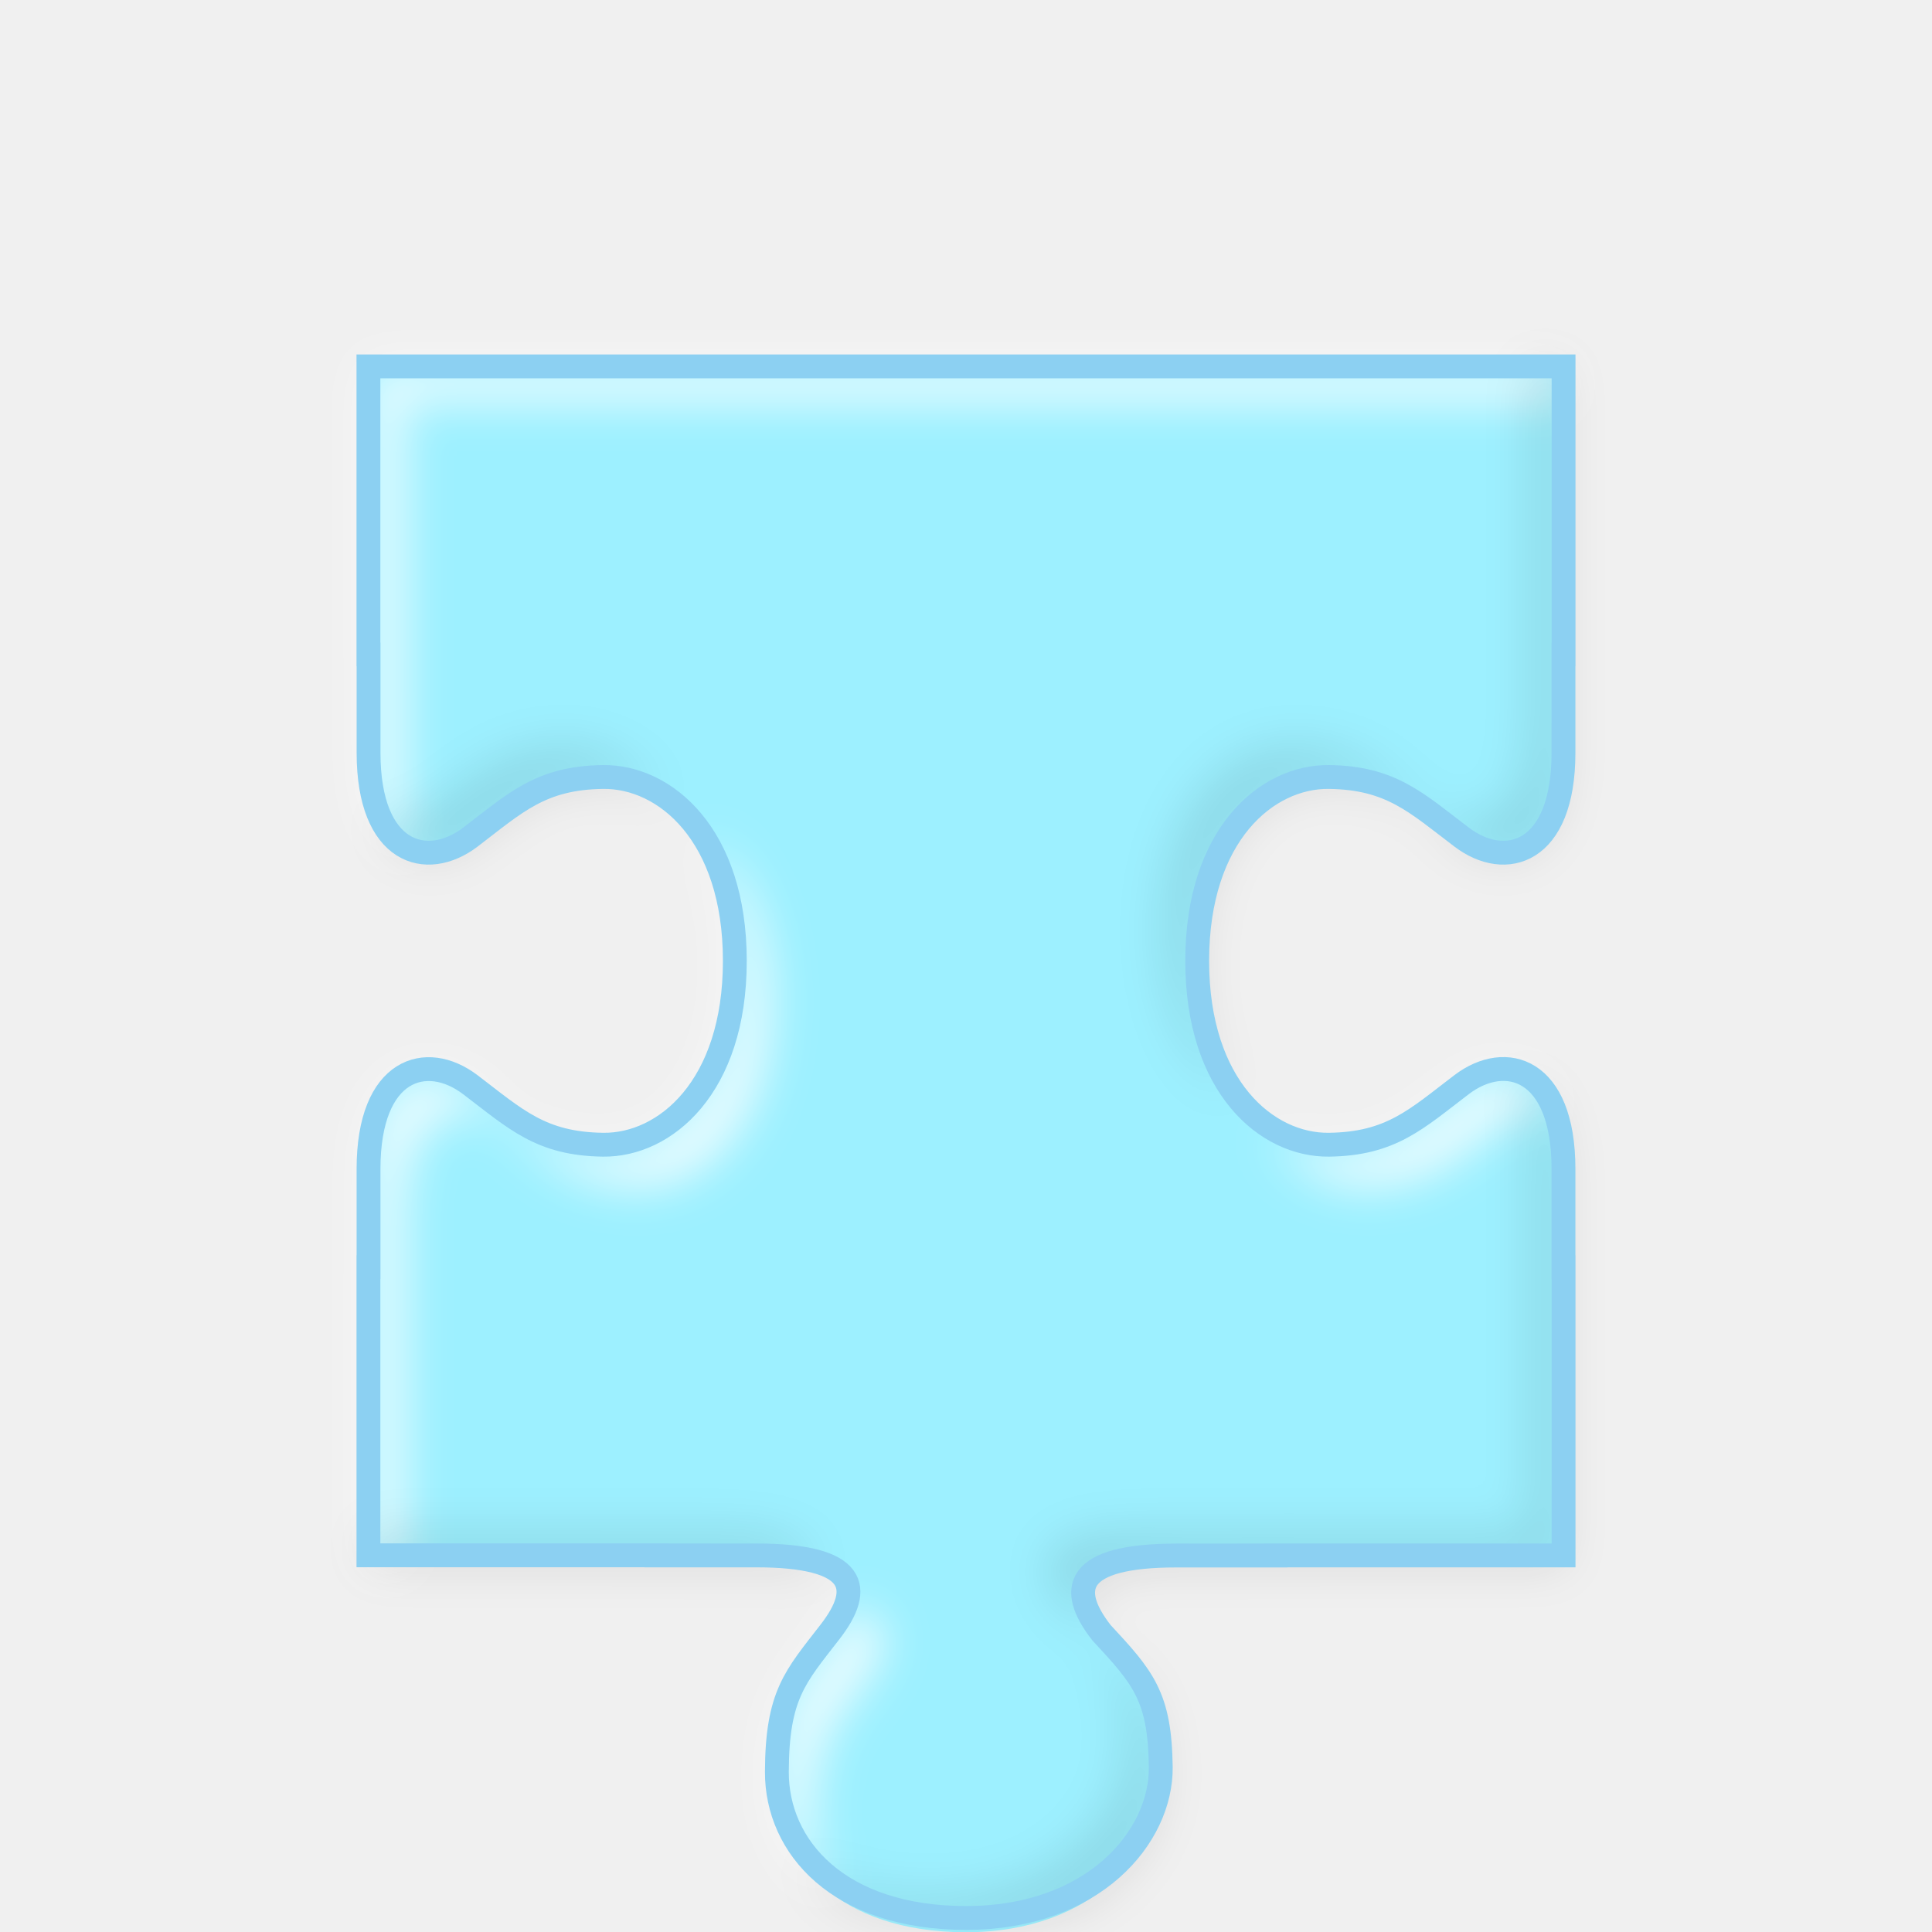
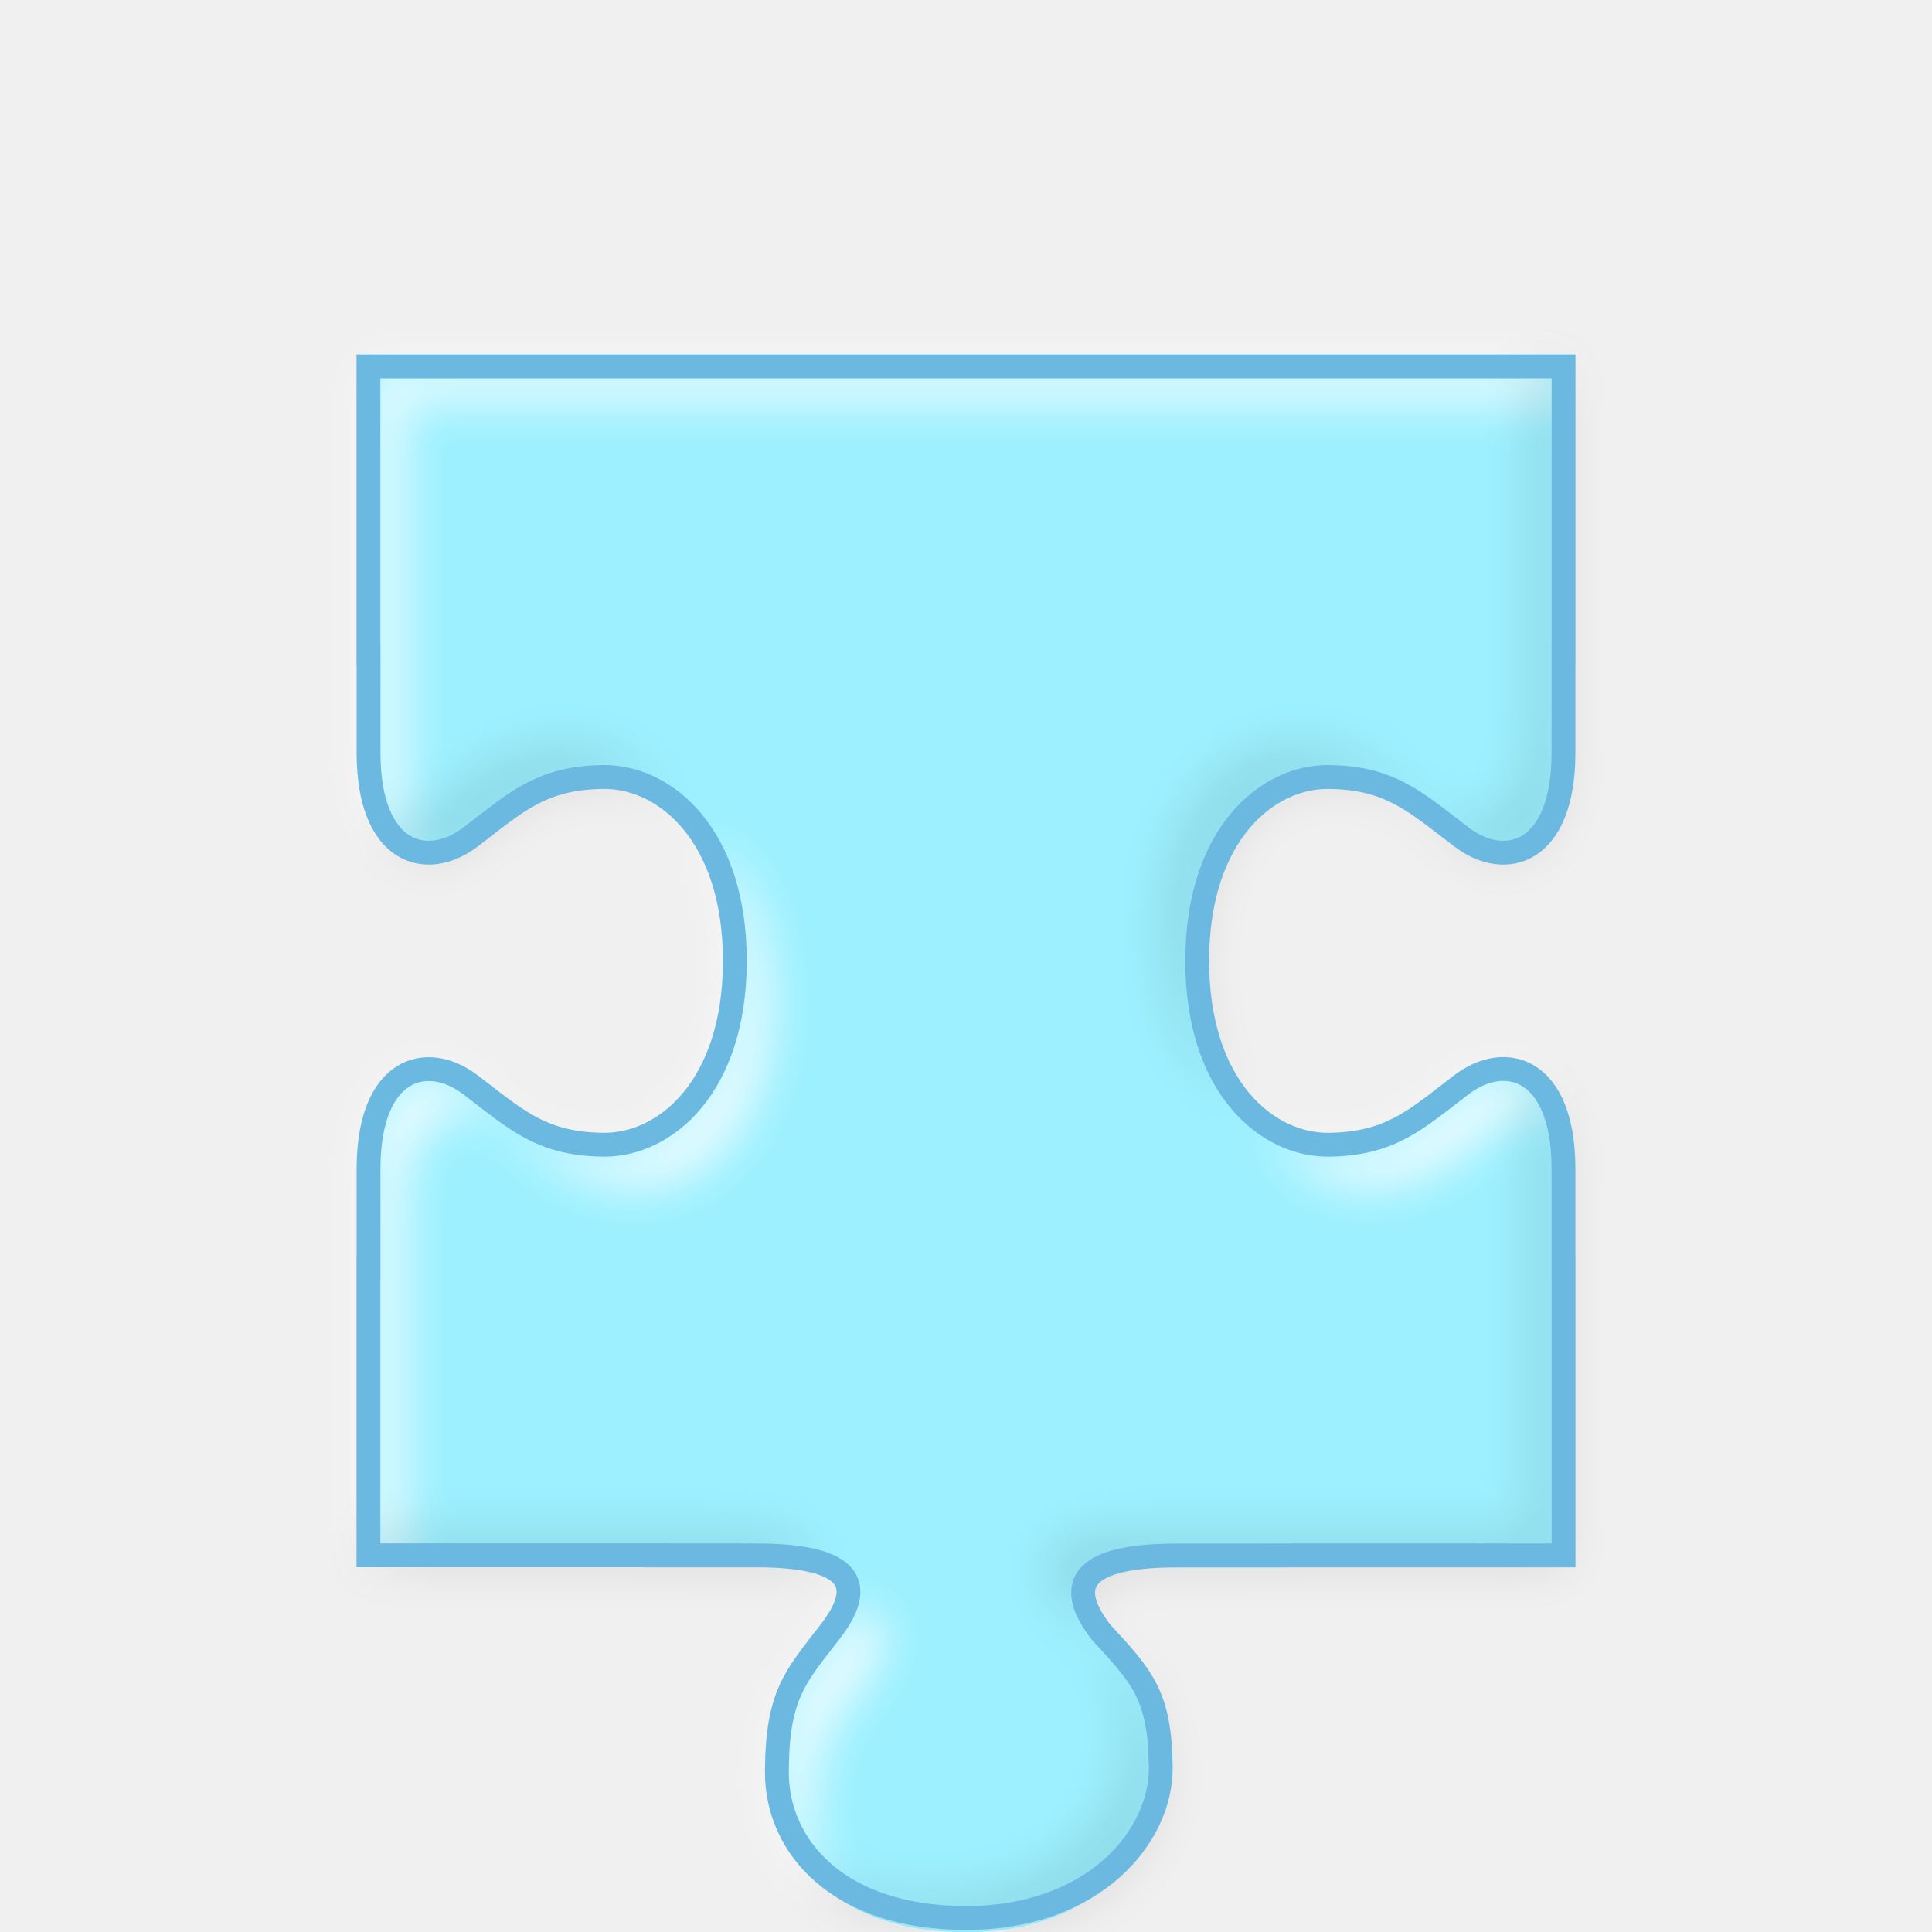
<svg xmlns="http://www.w3.org/2000/svg" width="16.13mm" height="16.13mm" viewBox="0 0 16.13 16.13" version="1.1" id="svg1">
  <defs id="defs1">
    <filter style="color-interpolation-filters:sRGB" id="filter3" x="-0.045" y="-0.034" width="1.09" height="1.069">
      <feGaussianBlur stdDeviation="0.187" id="feGaussianBlur3" />
    </filter>
    <filter style="color-interpolation-filters:sRGB" id="filter4" x="-0.044" y="-0.035" width="1.089" height="1.069">
      <feGaussianBlur stdDeviation="0.184" id="feGaussianBlur4" />
    </filter>
  </defs>
  <g id="layer1">
    <path id="rect1-43-2-5-3-0-3-6" style="color:#000000;fill:#9df0ff;fill-opacity:1;stroke-width:1.001;stroke-linecap:round;-inkscape-stroke:none" d="m 13.054,3.059 v 2.427 h -7.5e-4 v 0.828 c 0,0.849 -0.483,0.992 -0.85,0.711 -0.38,-0.291 -0.588,-0.499 -1.107,-0.506 -0.518,-0.007 -1.101,0.485 -1.101,1.549 0,1.064 0.583,1.556 1.101,1.549 0.518,-0.007 0.727,-0.215 1.107,-0.506 0.367,-0.282 0.85,-0.139 0.85,0.71 v 0.829 h 7.5e-4 v 2.427 H 10.65 v 9e-4 H 9.821 c -0.851,0 -0.908,0.282 -0.626,0.649 0.348,0.379 0.489,0.536 0.495,1.134 0.006,0.586 -0.56,1.271 -1.625,1.271 -1.066,0 -1.581,-0.599 -1.579,-1.231 0.002,-0.649 0.153,-0.8 0.444,-1.179 0.282,-0.367 0.231,-0.643 -0.62,-0.643 h -0.83 v -9e-4 h -2.404 v -2.427 h 7.5e-4 V 9.821 c 0,-0.849 0.483,-0.992 0.85,-0.71 0.38,0.291 0.588,0.499 1.107,0.506 0.518,0.007 1.101,-0.485 1.101,-1.549 0,-1.064 -0.583,-1.556 -1.101,-1.549 -0.518,0.007 -0.727,0.215 -1.107,0.506 -0.368,0.282 -0.85,0.139 -0.85,-0.711 v -0.828 h -7.5e-4 v -2.427 h 2.404 5.17 z" />
    <path id="rect1-43-2-5-3-0-3" style="color:#000000;opacity:0.8;fill:#ffffff;fill-opacity:1;stroke-width:1.001;stroke-linecap:round;-inkscape-stroke:none;filter:url(#filter4)" d="m 3.076,3.059 v 2.427 h 0.001 v 0.828 c 0,0.506 0.171,0.76 0.388,0.824 C 3.41,7.008 3.377,6.835 3.377,6.614 V 5.786 H 3.376 V 3.359 h 2.403 5.17 2.104 V 3.059 H 10.65 5.48 Z m 2.766,3.918 c 0.175,0.254 0.292,0.614 0.292,1.09 0,1.064 -0.583,1.556 -1.101,1.549 C 4.516,9.61 4.306,9.401 3.927,9.11 3.559,8.828 3.077,8.971 3.077,9.821 v 0.828 h -0.001 v 2.427 h 0.3 v -2.126 h 5.168e-4 v -0.829 c 0,-0.849 0.483,-0.992 0.85,-0.71 0.38,0.291 0.589,0.499 1.107,0.506 0.518,0.007 1.101,-0.485 1.101,-1.549 0,-0.714 -0.263,-1.169 -0.592,-1.39 z m 6.721,2.001 c -0.119,-0.003 -0.245,0.043 -0.36,0.131 -0.38,0.291 -0.589,0.499 -1.107,0.506 -0.17,0.002 -0.347,-0.051 -0.508,-0.159 0.217,0.313 0.522,0.463 0.808,0.459 0.518,-0.007 0.727,-0.215 1.107,-0.506 0.148,-0.114 0.315,-0.157 0.462,-0.114 -0.09,-0.214 -0.239,-0.313 -0.402,-0.318 z M 7.08,13.42 c -0.012,0.088 -0.066,0.19 -0.15,0.3 -0.291,0.379 -0.442,0.53 -0.444,1.179 -0.001,0.357 0.163,0.703 0.498,0.937 -0.132,-0.191 -0.199,-0.412 -0.198,-0.637 0.002,-0.649 0.152,-0.8 0.444,-1.179 0.216,-0.281 0.235,-0.508 -0.149,-0.599 z" />
    <path id="rect1-43-2-5-3-0-3-7" style="color:#000000;fill:#000000;fill-opacity:1;stroke-width:1.001;stroke-linecap:round;-inkscape-stroke:none;filter:url(#filter3);opacity:0.1" d="M 12.753 3.059 L 12.753 5.186 L 12.753 5.186 L 12.753 6.014 C 12.753 6.864 12.27 7.006 11.903 6.725 C 11.523 6.434 11.314 6.225 10.796 6.218 C 10.278 6.211 9.695 6.703 9.695 7.767 C 9.695 8.482 9.958 8.937 10.288 9.158 C 10.112 8.904 9.995 8.543 9.995 8.067 C 9.995 7.003 10.578 6.511 11.096 6.518 C 11.614 6.525 11.823 6.734 12.203 7.025 C 12.57 7.307 13.053 7.164 13.053 6.314 L 13.053 5.486 L 13.053 5.486 L 13.053 3.059 L 12.753 3.059 z M 4.734 6.218 C 4.215 6.225 4.006 6.434 3.627 6.725 C 3.478 6.838 3.312 6.881 3.166 6.838 C 3.322 7.208 3.655 7.233 3.927 7.025 C 4.306 6.734 4.516 6.525 5.034 6.518 C 5.204 6.516 5.381 6.569 5.542 6.678 C 5.326 6.364 5.02 6.214 4.734 6.218 z M 12.664 8.996 C 12.719 9.127 12.753 9.299 12.753 9.52 L 12.753 10.349 L 12.753 10.349 L 12.753 12.775 L 10.35 12.775 L 10.35 12.776 L 9.52 12.776 C 8.67 12.776 8.612 13.059 8.895 13.426 C 9.243 13.805 9.384 13.962 9.39 14.559 C 9.396 15.145 8.831 15.83 7.765 15.83 C 7.301 15.83 6.941 15.716 6.683 15.536 C 6.922 15.881 7.379 16.13 8.065 16.13 C 9.131 16.13 9.696 15.446 9.69 14.86 C 9.684 14.262 9.543 14.105 9.195 13.726 C 8.913 13.359 8.97 13.077 9.821 13.077 L 10.65 13.077 L 10.65 13.076 L 13.053 13.076 L 13.053 10.649 L 13.053 10.649 L 13.053 9.821 C 13.053 9.314 12.881 9.06 12.664 8.996 z M 3.076 12.775 L 3.076 13.076 L 5.48 13.076 L 5.48 13.077 L 6.31 13.077 C 6.509 13.077 6.662 13.092 6.779 13.12 C 6.808 12.912 6.605 12.776 6.009 12.776 L 5.18 12.776 L 5.18 12.775 L 3.076 12.775 z " />
-     <path id="rect1-43-2-5-3-0-3-6-1" style="color:#000000;fill:none;fill-opacity:1;stroke:#8cd0f2;stroke-width:0.199;stroke-linecap:round;stroke-dasharray:none;stroke-opacity:1" d="m 13.054,3.059 v 2.405 h -7.51e-4 v 0.821 c 0,0.842 -0.483,0.983 -0.85,0.704 -0.38,-0.288 -0.589,-0.495 -1.107,-0.502 -0.518,-0.007 -1.101,0.48 -1.101,1.535 0,1.055 0.583,1.542 1.101,1.535 0.518,-0.007 0.727,-0.213 1.107,-0.502 0.368,-0.279 0.85,-0.138 0.85,0.704 V 10.581 h 7.51e-4 v 2.405 h -2.404 v 8.92e-4 H 9.821 c -0.851,0 -0.908,0.28 -0.626,0.643 0.349,0.376 0.489,0.532 0.496,1.124 0.006,0.581 -0.56,1.259 -1.625,1.259 -1.066,0 -1.582,-0.594 -1.58,-1.22 0.002,-0.643 0.153,-0.793 0.444,-1.169 0.282,-0.364 0.231,-0.638 -0.62,-0.638 H 5.48 v -8.92e-4 H 3.076 v -2.405 h 7.501e-4 V 9.76 c 0,-0.842 0.483,-0.983 0.85,-0.704 C 4.306,9.344 4.515,9.55 5.034,9.557 5.552,9.564 6.135,9.077 6.135,8.022 6.135,6.968 5.552,6.48 5.034,6.487 4.515,6.494 4.306,6.7 3.927,6.989 3.559,7.268 3.077,7.127 3.077,6.285 V 5.464 H 3.076 V 3.059 h 2.404 5.171 z" />
+     <path id="rect1-43-2-5-3-0-3-6-1" style="color:#000000;fill:none;fill-opacity:1;stroke:#6bb9e0;stroke-width:0.199;stroke-linecap:round;stroke-dasharray:none;stroke-opacity:1" d="m 13.054,3.059 v 2.405 h -7.51e-4 v 0.821 c 0,0.842 -0.483,0.983 -0.85,0.704 -0.38,-0.288 -0.589,-0.495 -1.107,-0.502 -0.518,-0.007 -1.101,0.48 -1.101,1.535 0,1.055 0.583,1.542 1.101,1.535 0.518,-0.007 0.727,-0.213 1.107,-0.502 0.368,-0.279 0.85,-0.138 0.85,0.704 V 10.581 h 7.51e-4 v 2.405 h -2.404 v 8.92e-4 H 9.821 c -0.851,0 -0.908,0.28 -0.626,0.643 0.349,0.376 0.489,0.532 0.496,1.124 0.006,0.581 -0.56,1.259 -1.625,1.259 -1.066,0 -1.582,-0.594 -1.58,-1.22 0.002,-0.643 0.153,-0.793 0.444,-1.169 0.282,-0.364 0.231,-0.638 -0.62,-0.638 H 5.48 v -8.92e-4 H 3.076 v -2.405 h 7.501e-4 V 9.76 c 0,-0.842 0.483,-0.983 0.85,-0.704 C 4.306,9.344 4.515,9.55 5.034,9.557 5.552,9.564 6.135,9.077 6.135,8.022 6.135,6.968 5.552,6.48 5.034,6.487 4.515,6.494 4.306,6.7 3.927,6.989 3.559,7.268 3.077,7.127 3.077,6.285 V 5.464 H 3.076 V 3.059 h 2.404 5.171 z" />
  </g>
</svg>
